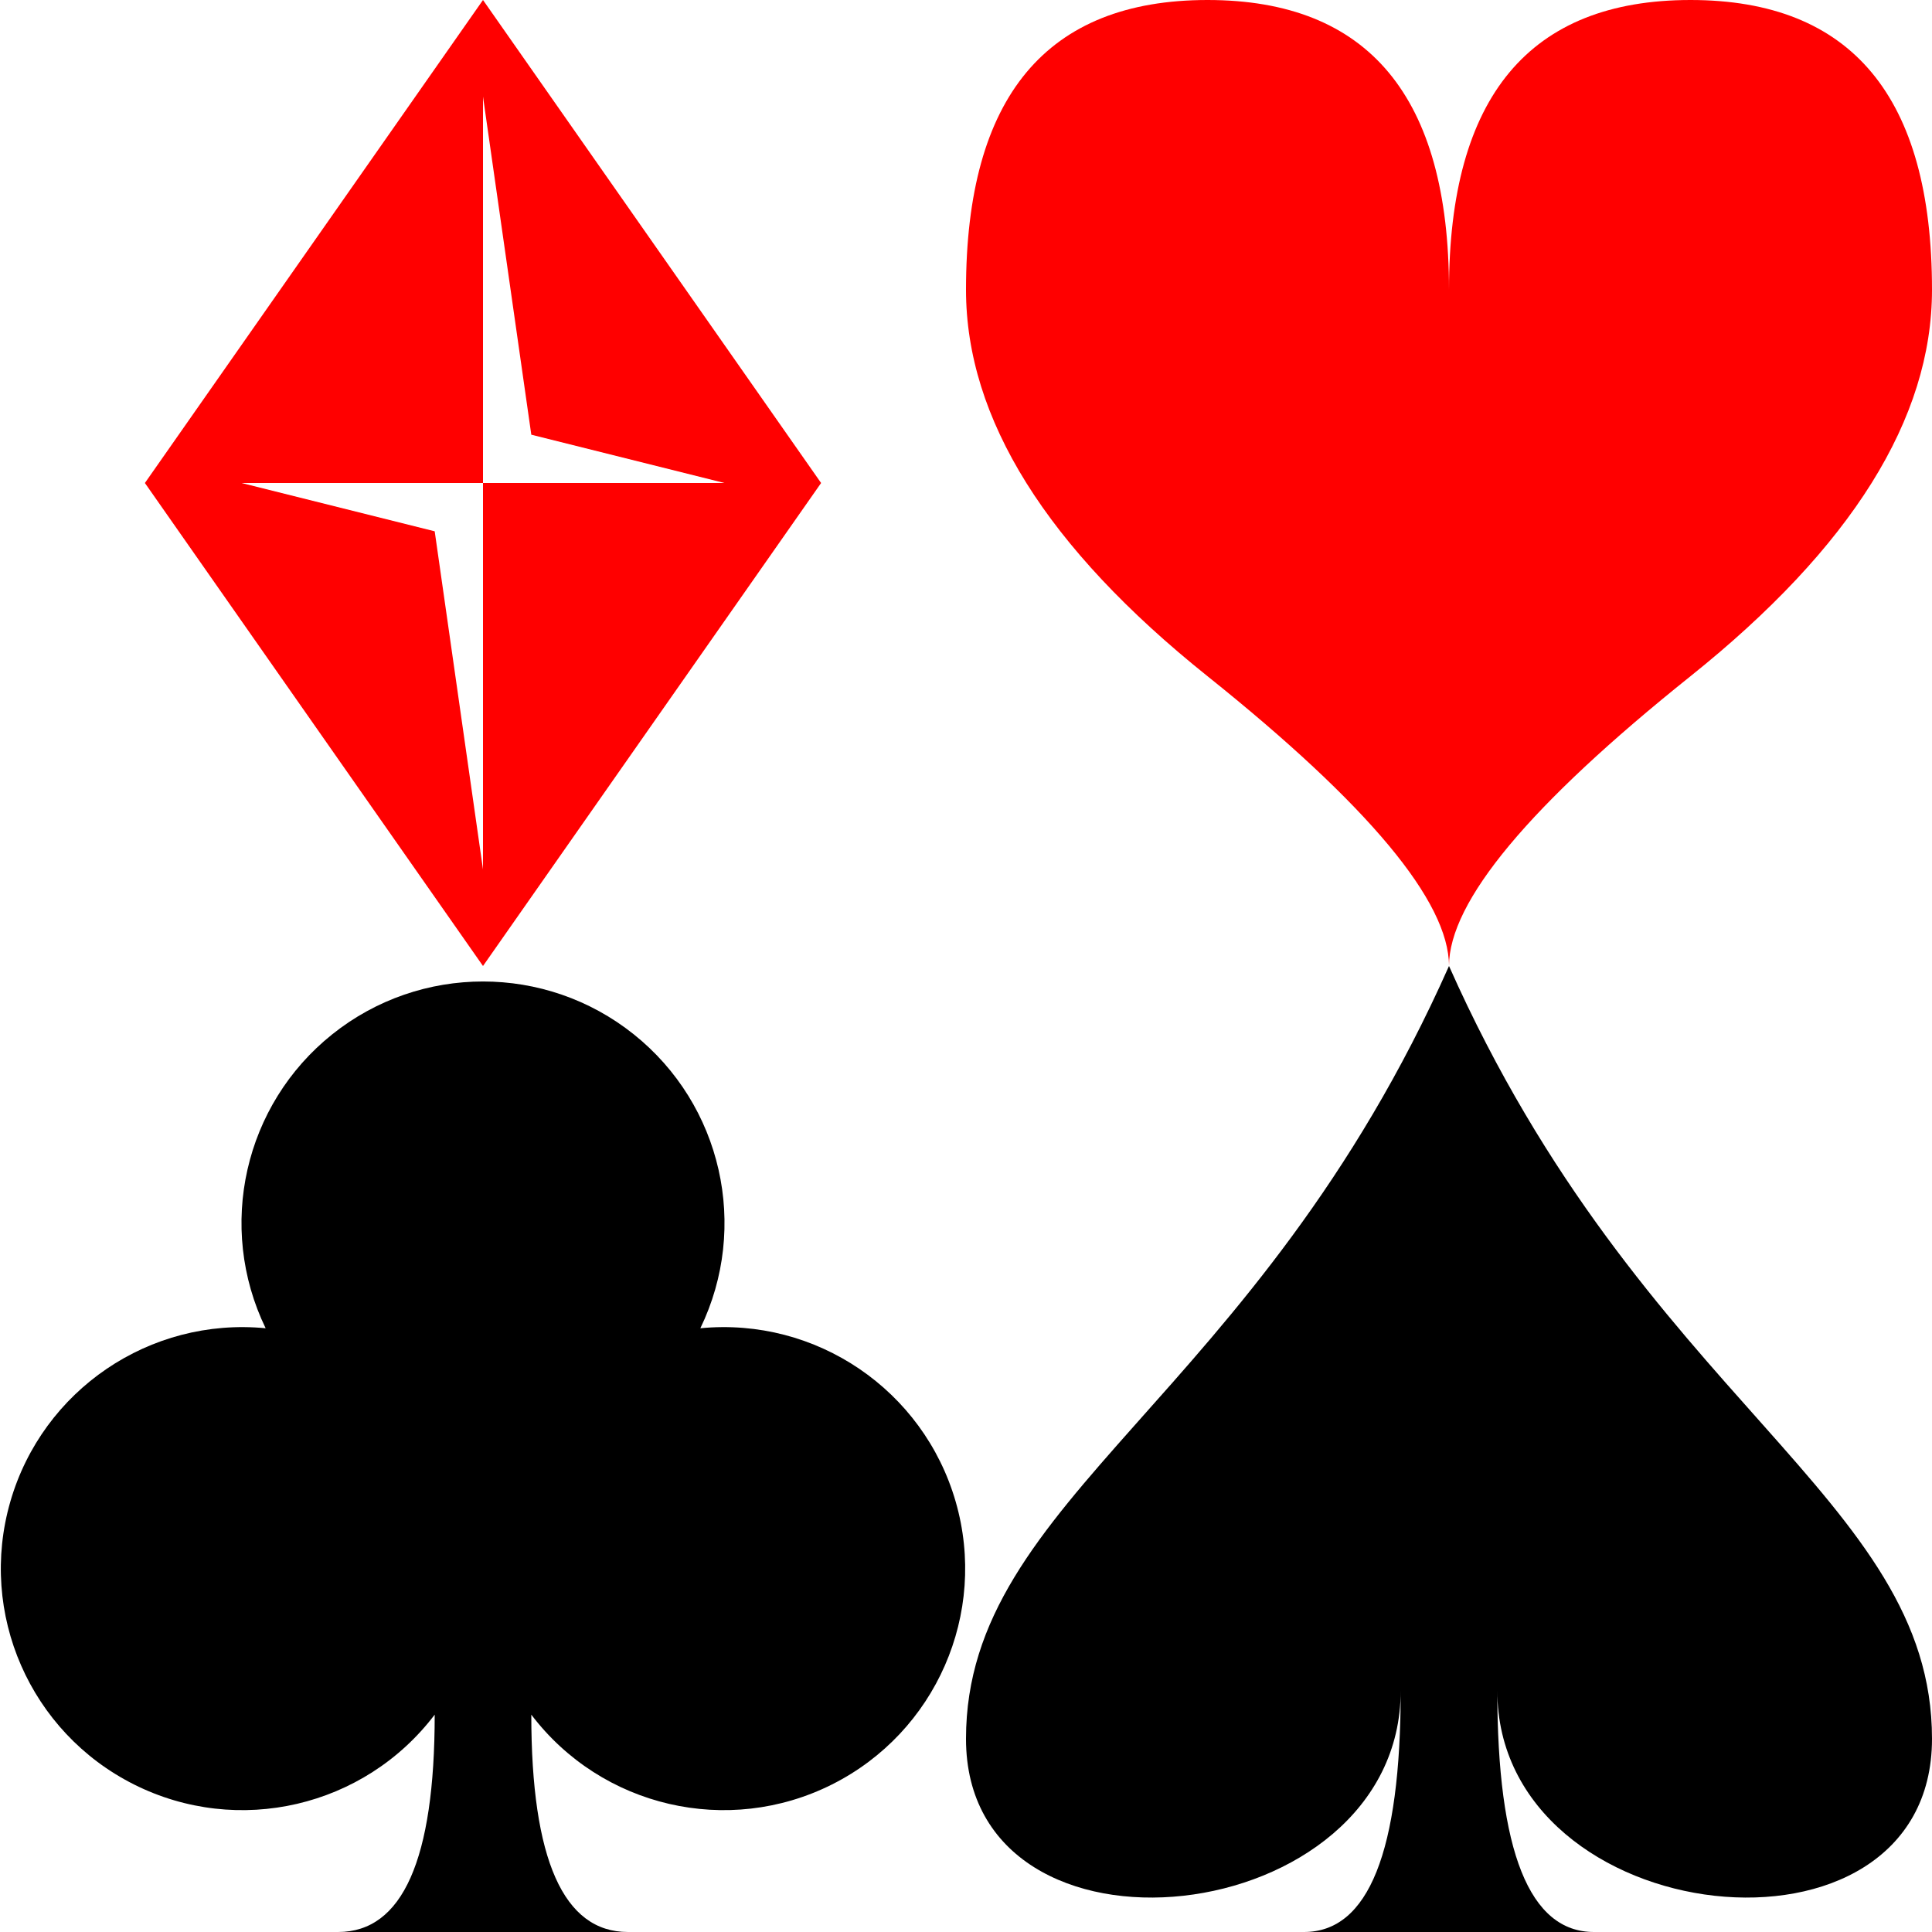
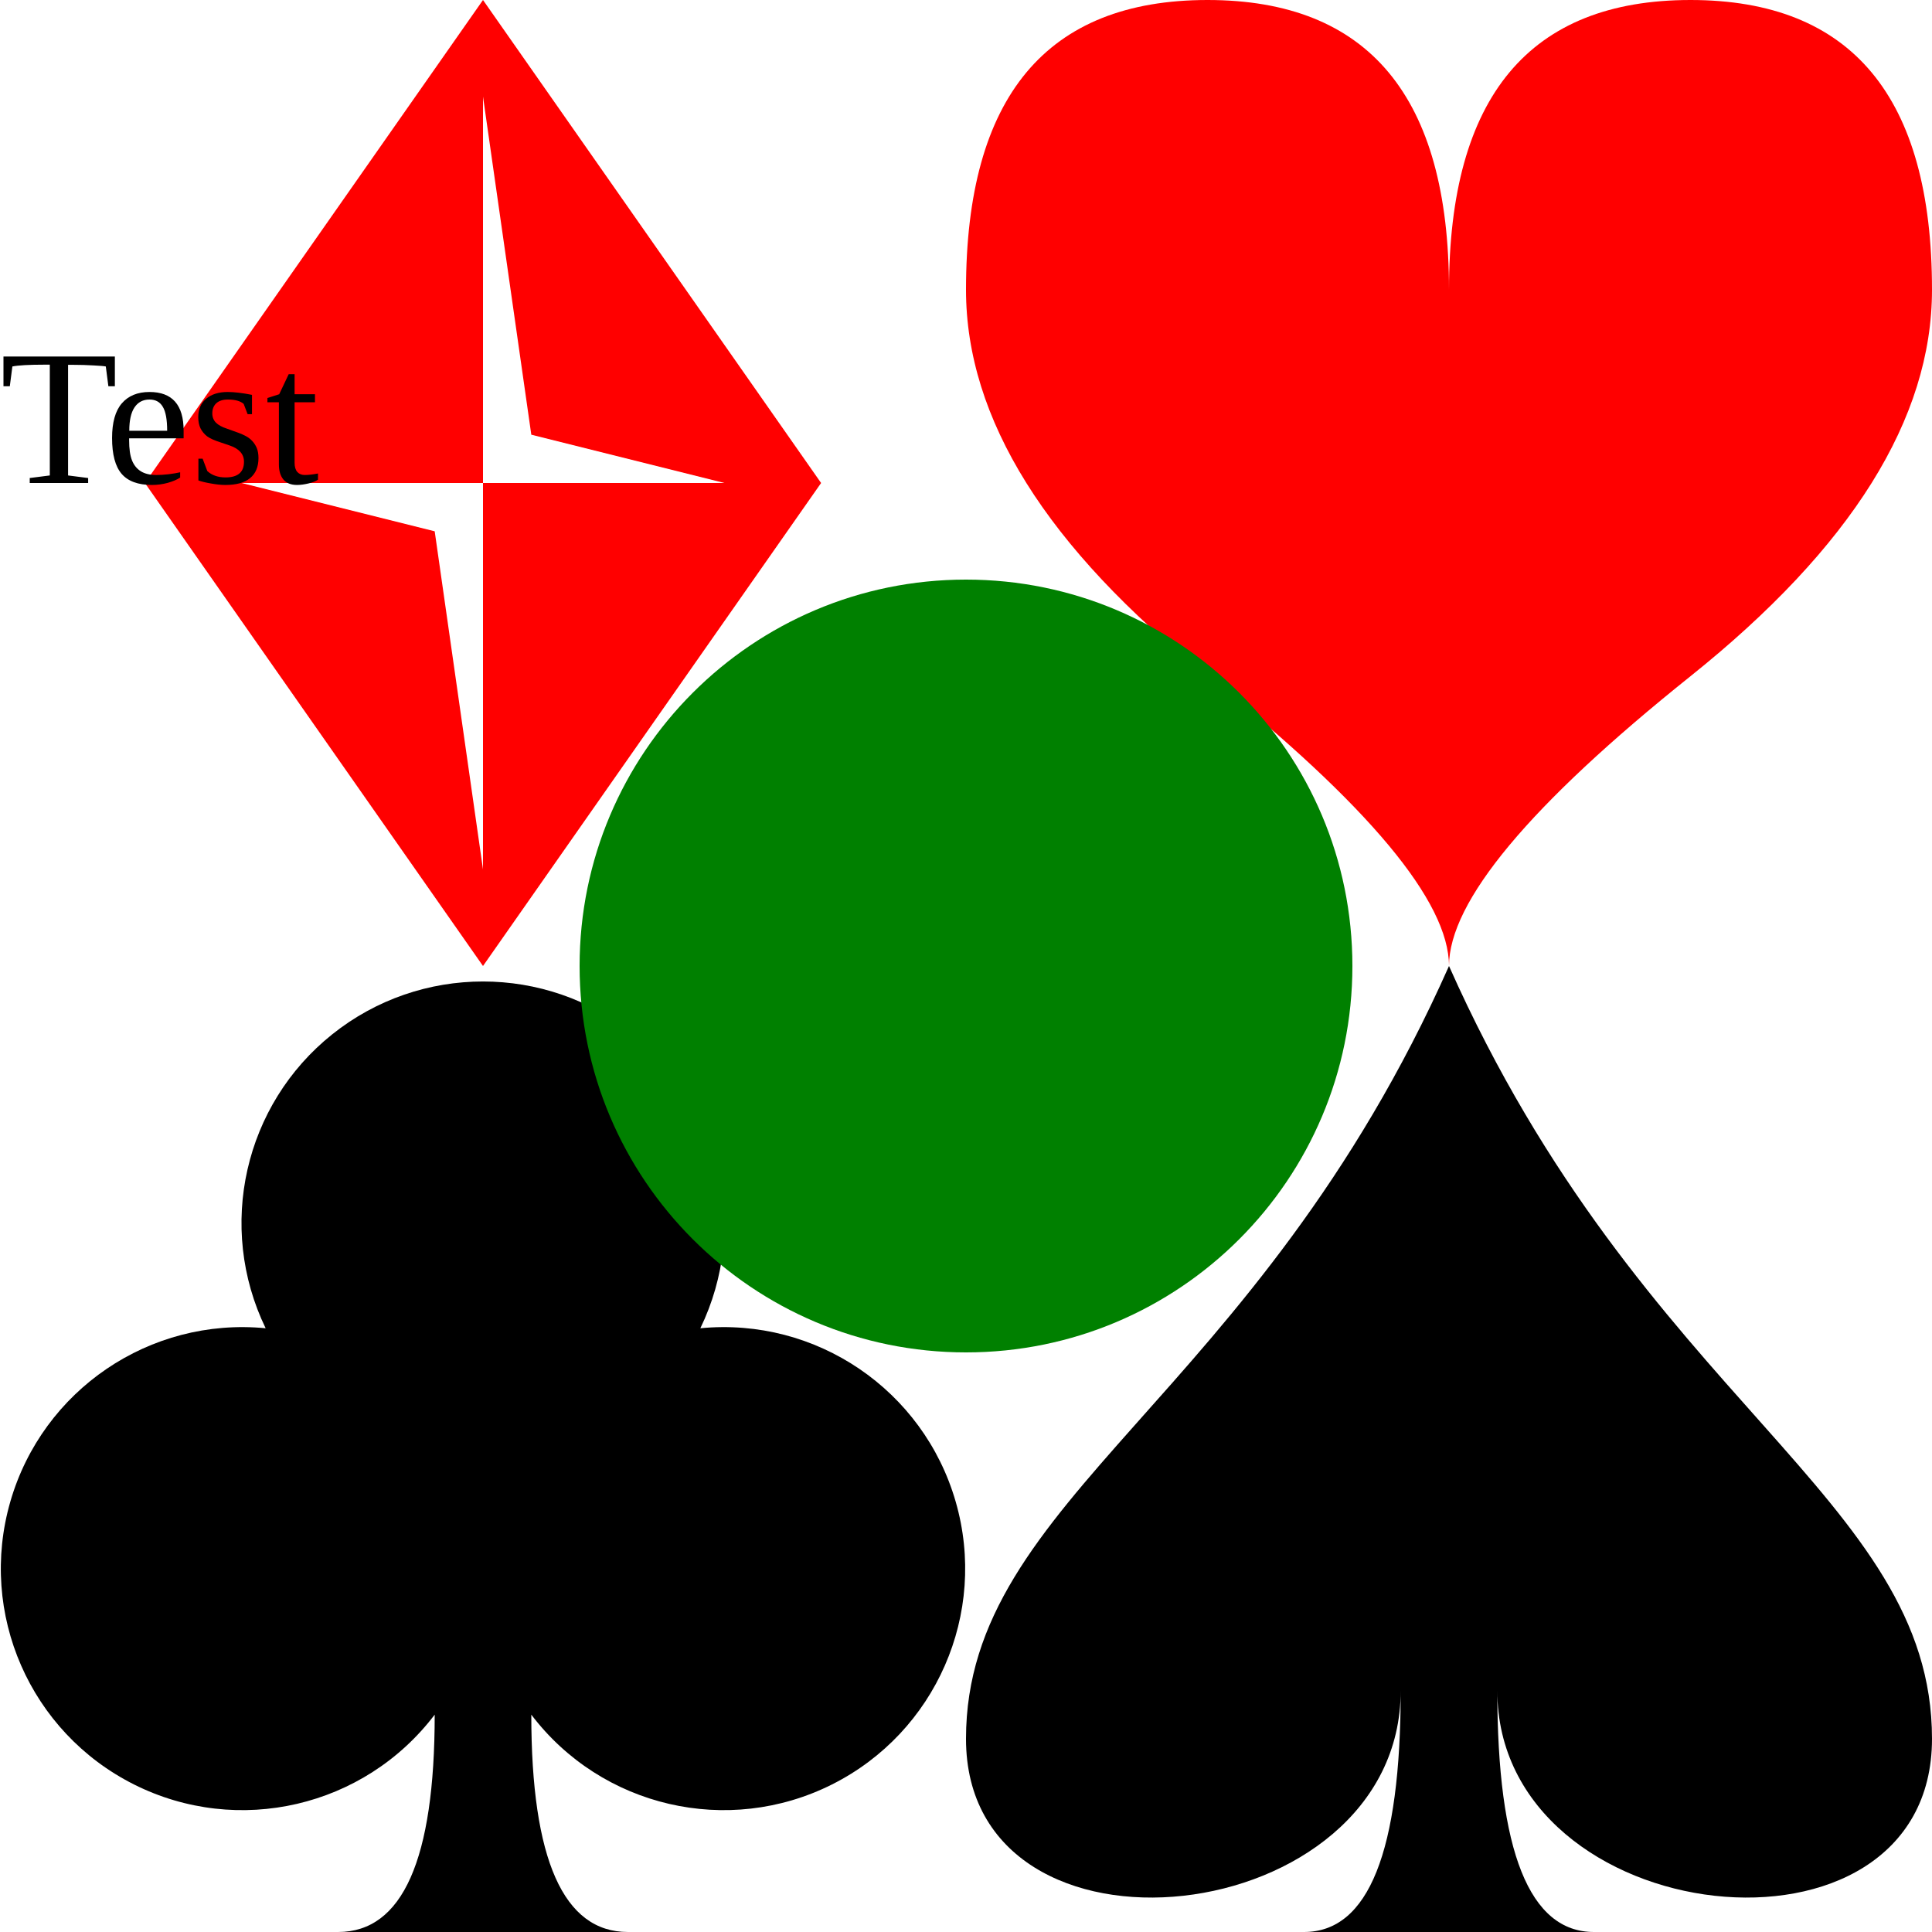
- <svg xmlns="http://www.w3.org/2000/svg" width="400px" height="400px" id="zoomi" viewBox="0 0 200 200">
+ <svg xmlns="http://www.w3.org/2000/svg" xmlns:xlink="http://www.w3.org/1999/xlink" width="400px" height="400px" id="zoomi" viewBox="0 0 200 200">
  <style>
    svg {
      overflow: visible;
      background-color: yellow;
    }

    text a:visited {
      color: red;
    }
  </style>
  <view id="diamond" viewBox="0 0 100 100" />
  <svg height="100" width="100" viewBox="0 0 20 20">
    <path fill="red" d="M3,10L10,0 17,10 10,20Z M9,11L10,18V10H15L11,9 10,2V10H5Z" />
  </svg>
  <view id="square" viewBox="100 100 100 100" />
  <svg x="100" y="100" height="100" width="100" viewBox="0 0 20 20">
    <path fill="black" d="M9,15C9,20 0,21 0,16S6,9 10,0C14,9 20,11 20,16     S11,20 11,15Q11,20 13,20H7Q9,20 9,15Z" />
  </svg>
  <view id="club" viewBox="0 100 100 100" />
  <svg x="0" y="100" height="100" width="100" viewBox="0 0 20 20">
    <path fill="black" d="M9,15.5A5,5 0 1 1 5.5, 7.5     A5,5 0 1 1 14.5, 7.5A5,5 0 1 1 11, 15.5     Q11,20 13,20H7Q9,20 9,15.5Z" />
  </svg>
  <view id="heart" viewBox="100 0 100 100" />
  <svg x="100" y="0" height="100" width="100" viewBox="0 0 20 20">
    <path fill="red" d="M10,6 Q10,0 15,0T20,6Q20,10 15,14  T10,20Q10,18 5,14T0,6Q0,0 5,0T10,6Z" />
  </svg>
+   <view id="circle" viewBox="50 50 100 100" />
+   <text x="0" y="50" text-anchor="start" font-size="20" fill="black">
+     <a xlink:href="#circle">Test</a>
+   </text>
+   <svg x="50" y="50" width="100" height="100" viewBox="0 0 20 20">
+     <circle fill="green" cx="50%" cy="50%" r="8" />
+   </svg>
</svg>
